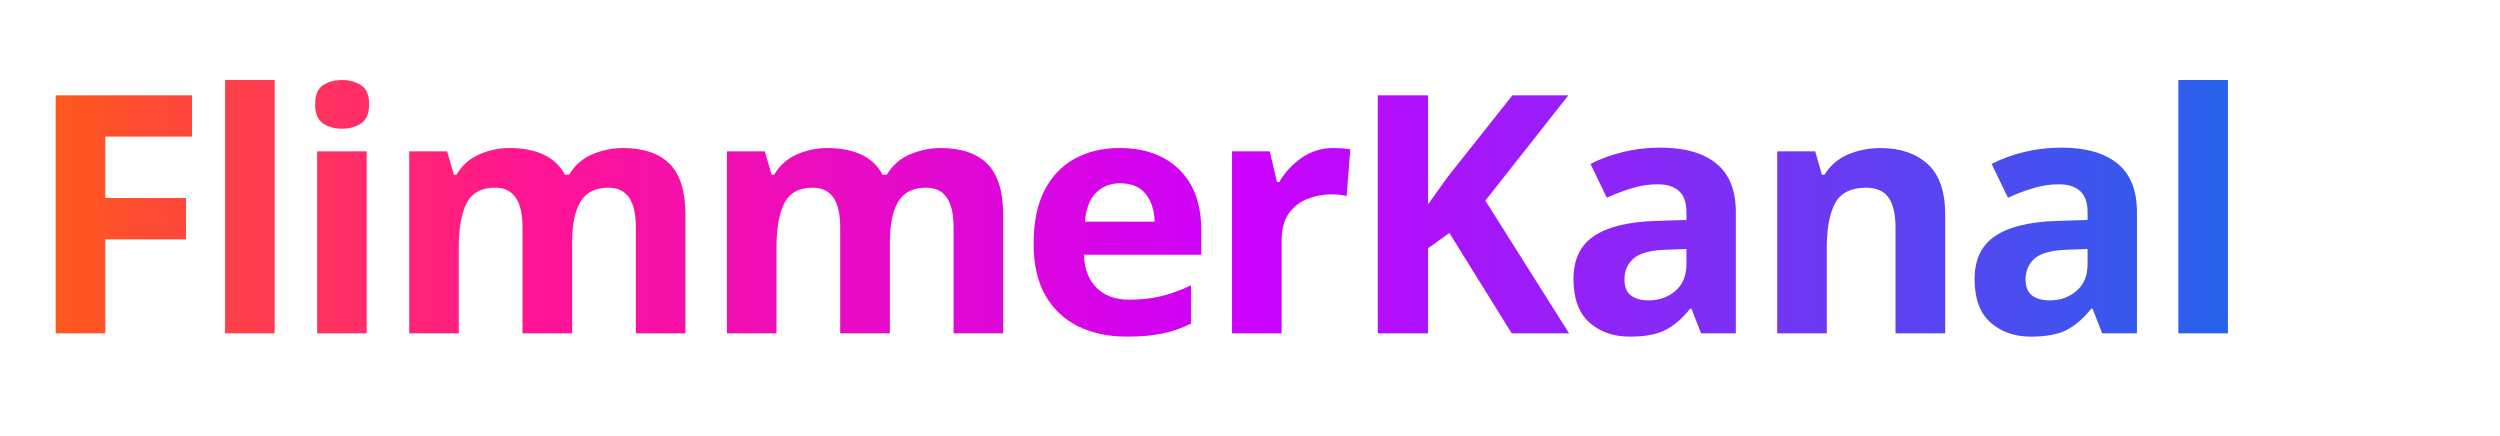
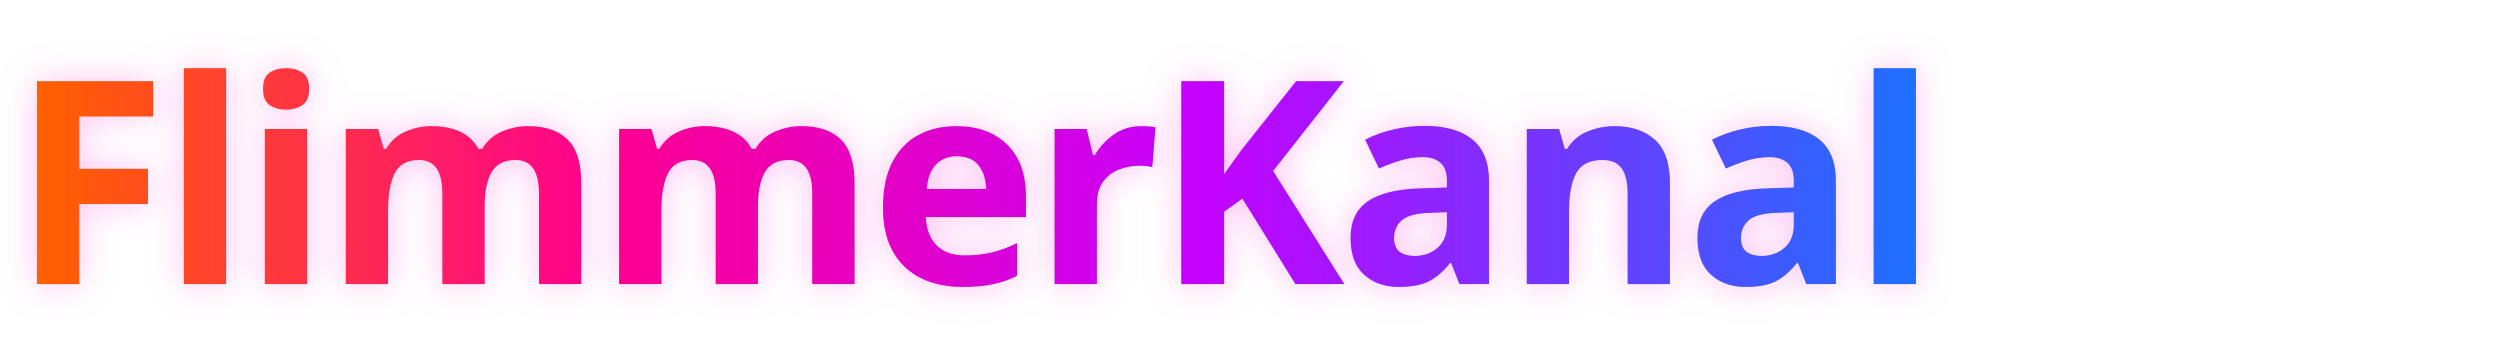
- <svg xmlns="http://www.w3.org/2000/svg" viewBox="0 0 390 68" fill="none" role="img" aria-label="FlimmerKanal">
+ <svg xmlns="http://www.w3.org/2000/svg" viewBox="0 0 440 64" fill="none" role="img" aria-label="FlimmerKanal">
  <defs>
-     <linearGradient id="fk-g" x1="0%" y1="0%" x2="100%" y2="0%">
-       <stop offset="0%" stop-color="#FF5A1A" />
-       <stop offset="22%" stop-color="#FF1493" />
-       <stop offset="55%" stop-color="#CC00FF" />
-       <stop offset="100%" stop-color="#2563EB" />
+     <linearGradient id="g" x1="0" y1="0" x2="1" y2="0">
+       <stop offset="0%" stop-color="#FF6000" />
+       <stop offset="30%" stop-color="#FF0090" />
+       <stop offset="62%" stop-color="#C500FF" />
+       <stop offset="100%" stop-color="#1E6FFF" />
    </linearGradient>
+     <linearGradient id="g2" x1="0" y1="0" x2="1" y2="1">
+       <stop offset="0%" stop-color="#FF8040" stop-opacity="0.55" />
+       <stop offset="100%" stop-color="#1E6FFF" stop-opacity="0.55" />
+     </linearGradient>
+     <filter id="glow" x="-5%" y="-20%" width="110%" height="140%">
+       <feGaussianBlur in="SourceGraphic" stdDeviation="3" result="blur" />
+       <feColorMatrix in="blur" type="matrix" values="1 0 0 0 0.8  0 0 0 0 0  0 0 0 0 0.6  0 0 0 0.6 0" result="colored" />
+       <feMerge>
+         <feMergeNode in="colored" />
+         <feMergeNode in="SourceGraphic" />
+       </feMerge>
+     </filter>
  </defs>
-   <text x="4" y="52" font-family="'Plus Jakarta Sans', 'DM Sans', system-ui, sans-serif" font-size="52" font-weight="900" letter-spacing="-1.5" fill="url(#fk-g)">FlimmerKanal</text>
+   <text x="2" y="50" font-family="'Plus Jakarta Sans', 'DM Sans', system-ui, sans-serif" font-size="50" font-weight="900" letter-spacing="-1" fill="url(#g2)" filter="url(#glow)" opacity="0.7">FlimmerKanal</text>
+   <text x="2" y="50" font-family="'Plus Jakarta Sans', 'DM Sans', system-ui, sans-serif" font-size="50" font-weight="900" letter-spacing="-1" fill="url(#g)">FlimmerKanal</text>
</svg>
